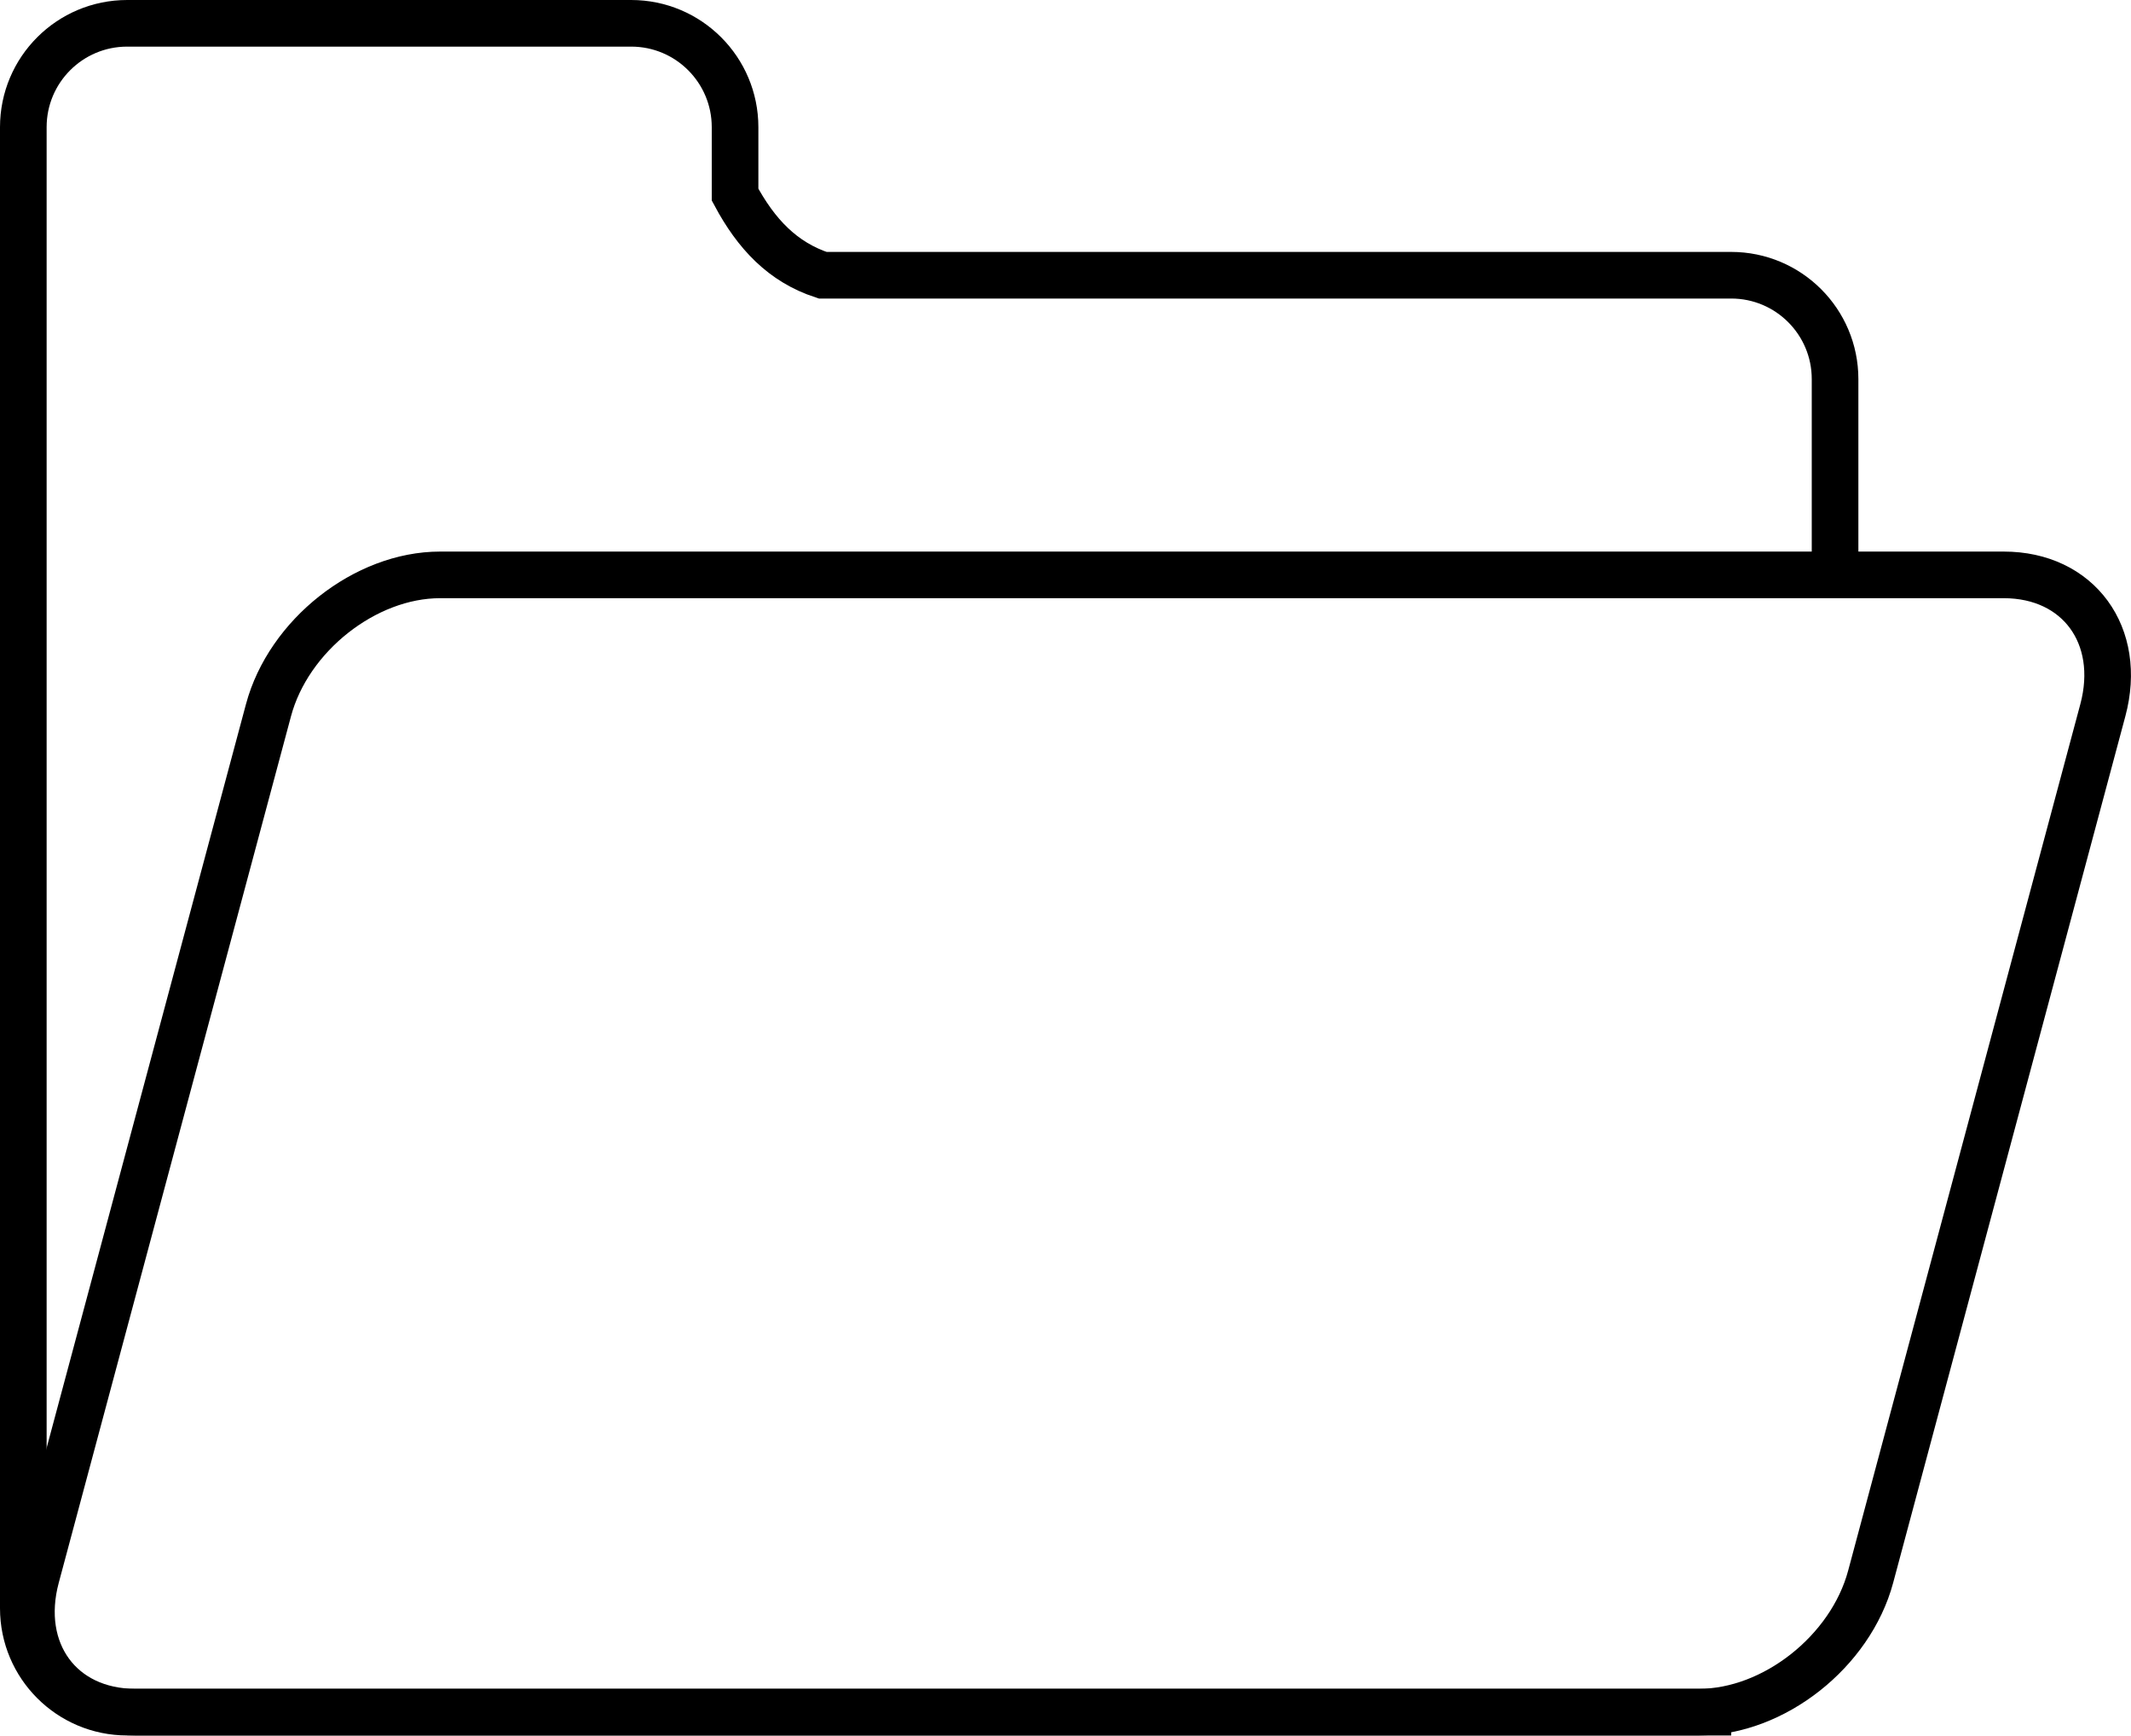
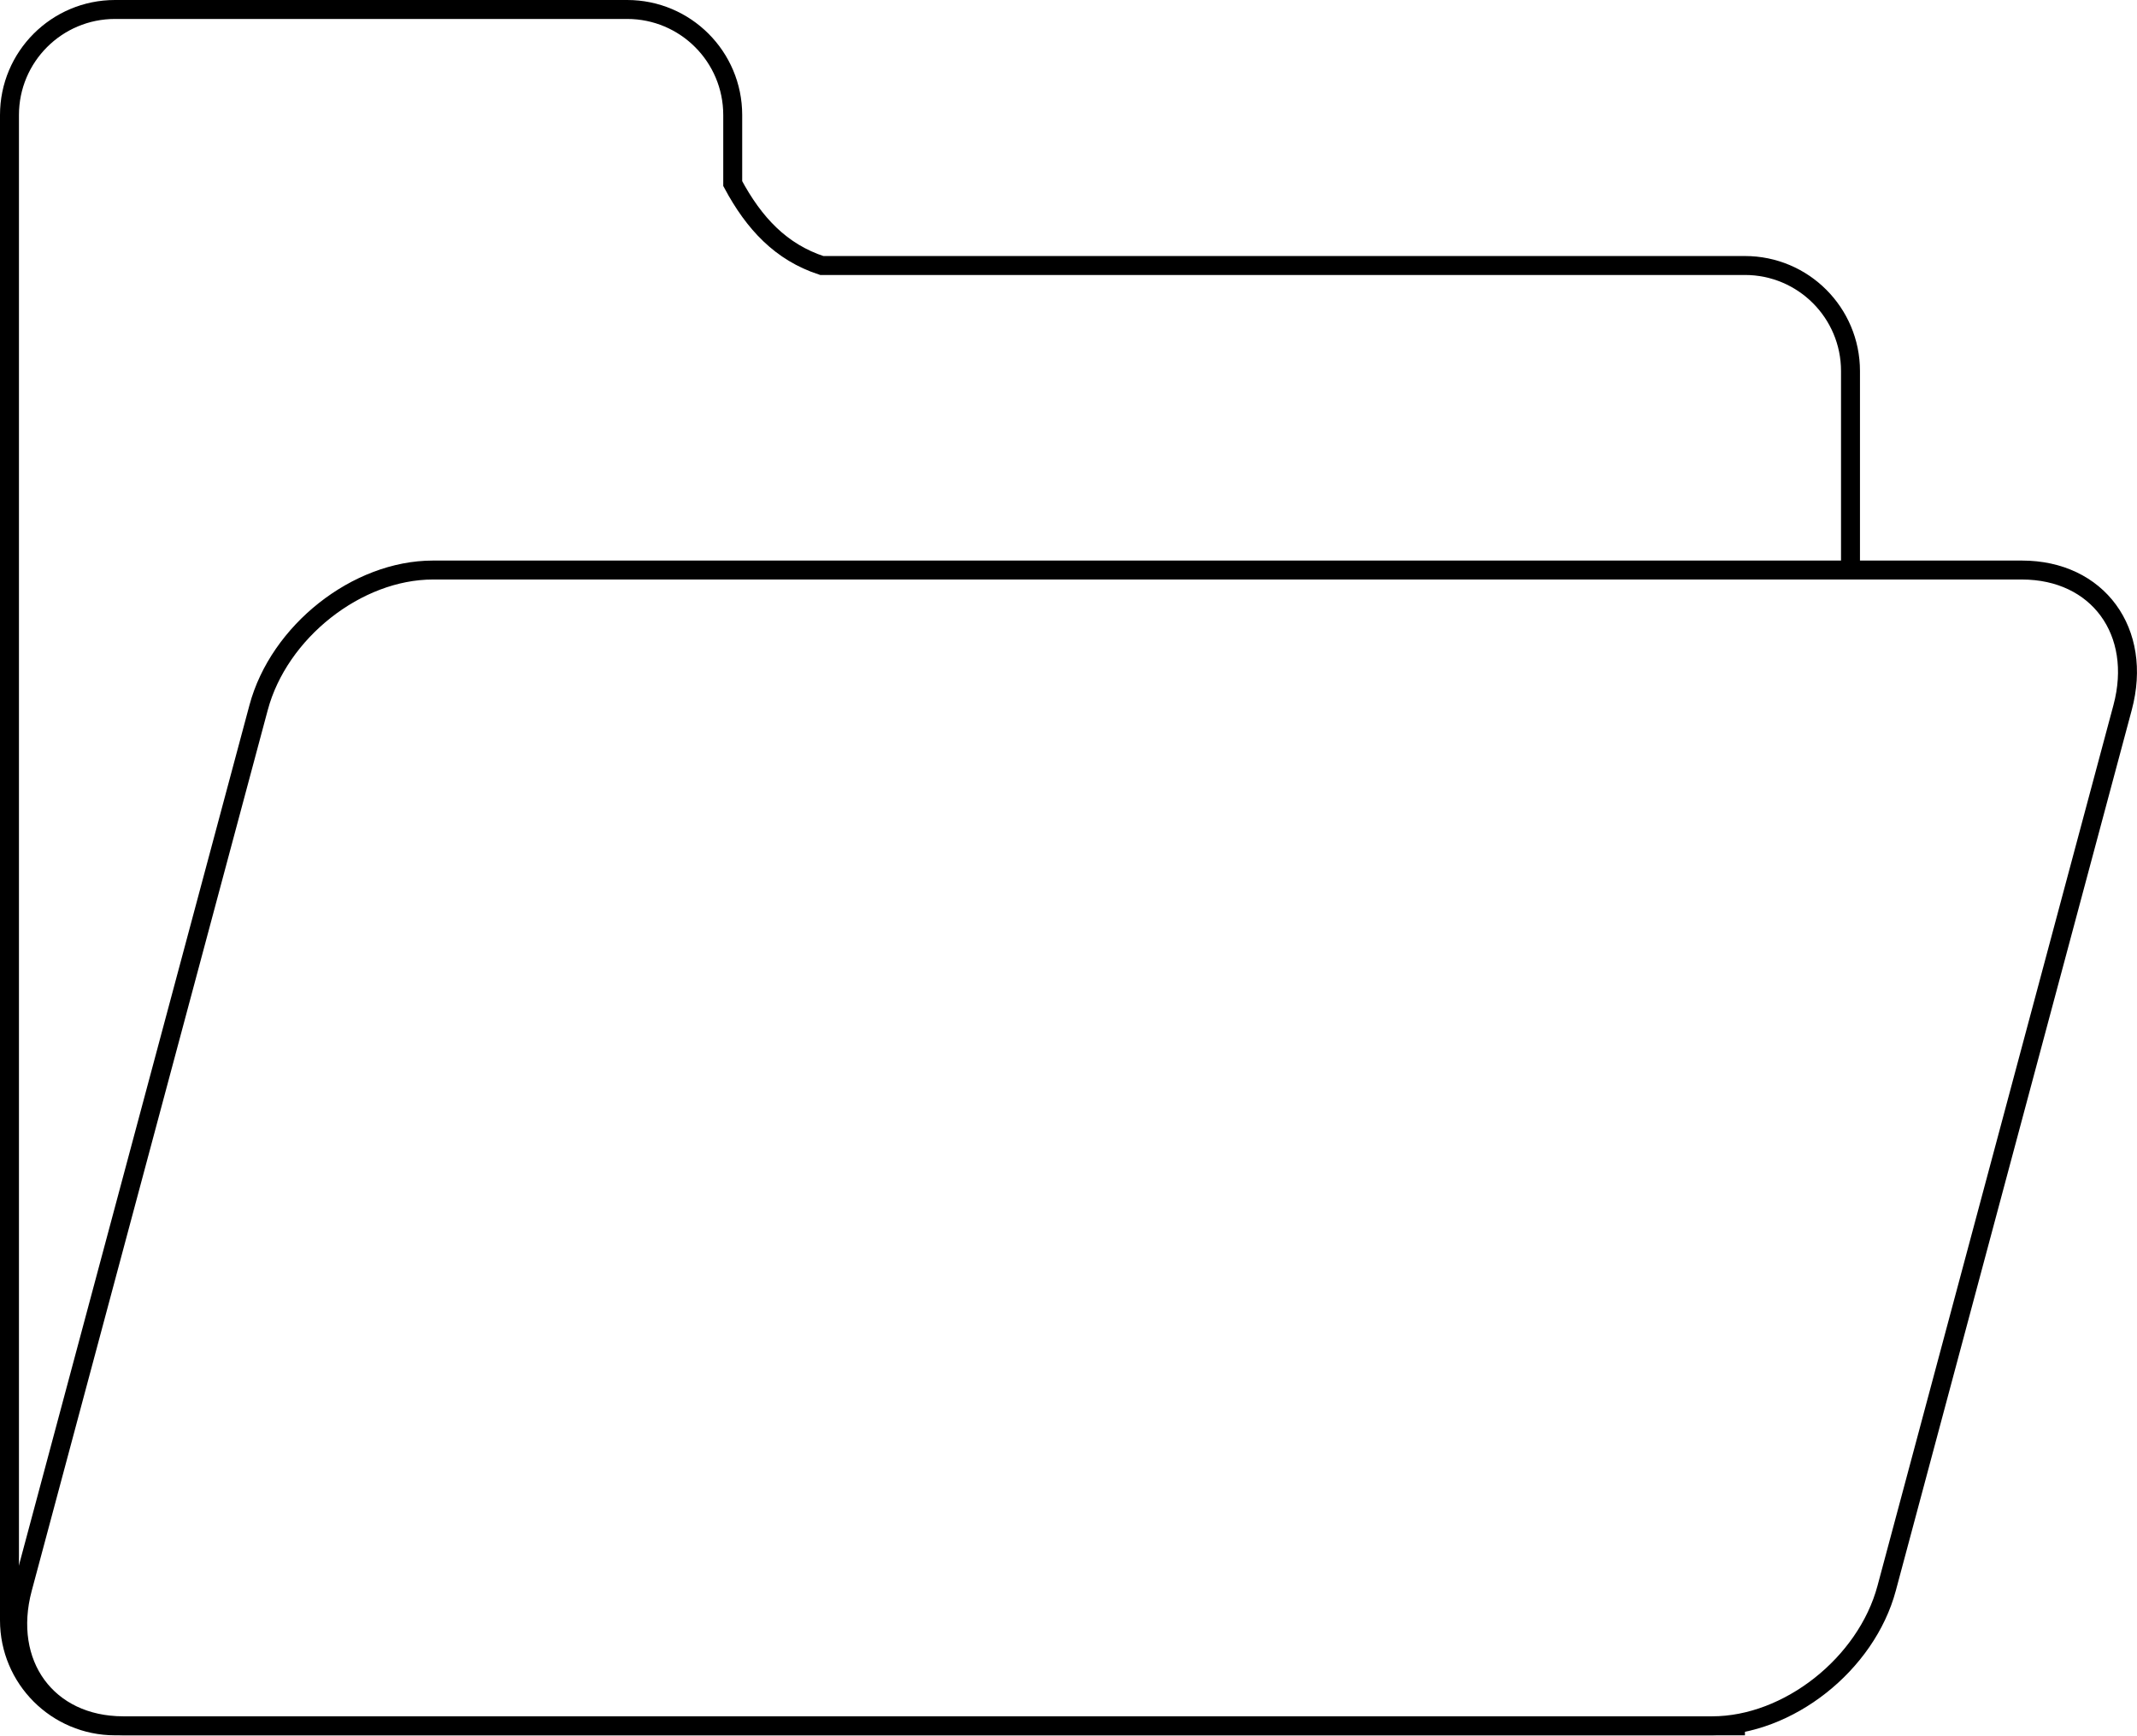
- <svg xmlns="http://www.w3.org/2000/svg" version="1.1" id="Layer_1" x="0px" y="0px" viewBox="0 0 457.04 372.27" style="enable-background:new 0 0 457.04 372.27;" xml:space="preserve">
+ <svg xmlns="http://www.w3.org/2000/svg" version="1.1" id="Layer_1" x="0px" y="0px" viewBox="0 0 451.04 366.27" style="enable-background:new 0 0 451.04 366.27;" xml:space="preserve">
  <style type="text/css">
- 	.st0{fill:none;stroke:#000000;stroke-width:10;stroke-miterlimit:10;}
+ 	.st0{fill:none;stroke:#000000;stroke-width:4;stroke-miterlimit:10;}
</style>
-   <path class="st0" d="M393.57,123.32v-42c0-12.3-9.97-22.28-22.28-22.28H176.44c-8.58-2.81-14.26-8.84-18.79-17.29V27.28  c0-12.3-9.97-22.28-22.28-22.28H27.28C14.97,5,5,14.97,5,27.28v54.05v75.23V345c0,12.3,9.97,22.28,22.28,22.28h344.01" />
-   <path class="st0" d="M94.38,123.32h335.37c16.03,0,25.55,13,21.25,29.03L401.2,338.24c-4.3,16.03-20.78,29.03-36.81,29.03H29.02  c-16.03,0-25.55-13-21.25-29.03l49.81-185.88C61.87,136.32,78.35,123.32,94.38,123.32z" />
+   <g>
+     <path class="st0" d="M390.57,120.32v-42c0-12.3-9.97-22.28-22.28-22.28H173.44c-8.58-2.81-14.26-8.84-18.79-17.29V24.28   c0-12.3-9.97-22.28-22.28-22.28H24.28C11.97,2,2,11.97,2,24.28v54.05v75.23V342c0,12.3,9.97,22.28,22.28,22.28h344.01" />
+     <path class="st0" d="M91.38,120.32h335.37c16.03,0,25.55,13,21.25,29.03L398.2,335.24c-4.3,16.03-20.78,29.03-36.81,29.03H26.02   c-16.03,0-25.55-13-21.25-29.03l49.81-185.88C58.87,133.32,75.35,120.32,91.38,120.32z" />
+   </g>
</svg>
